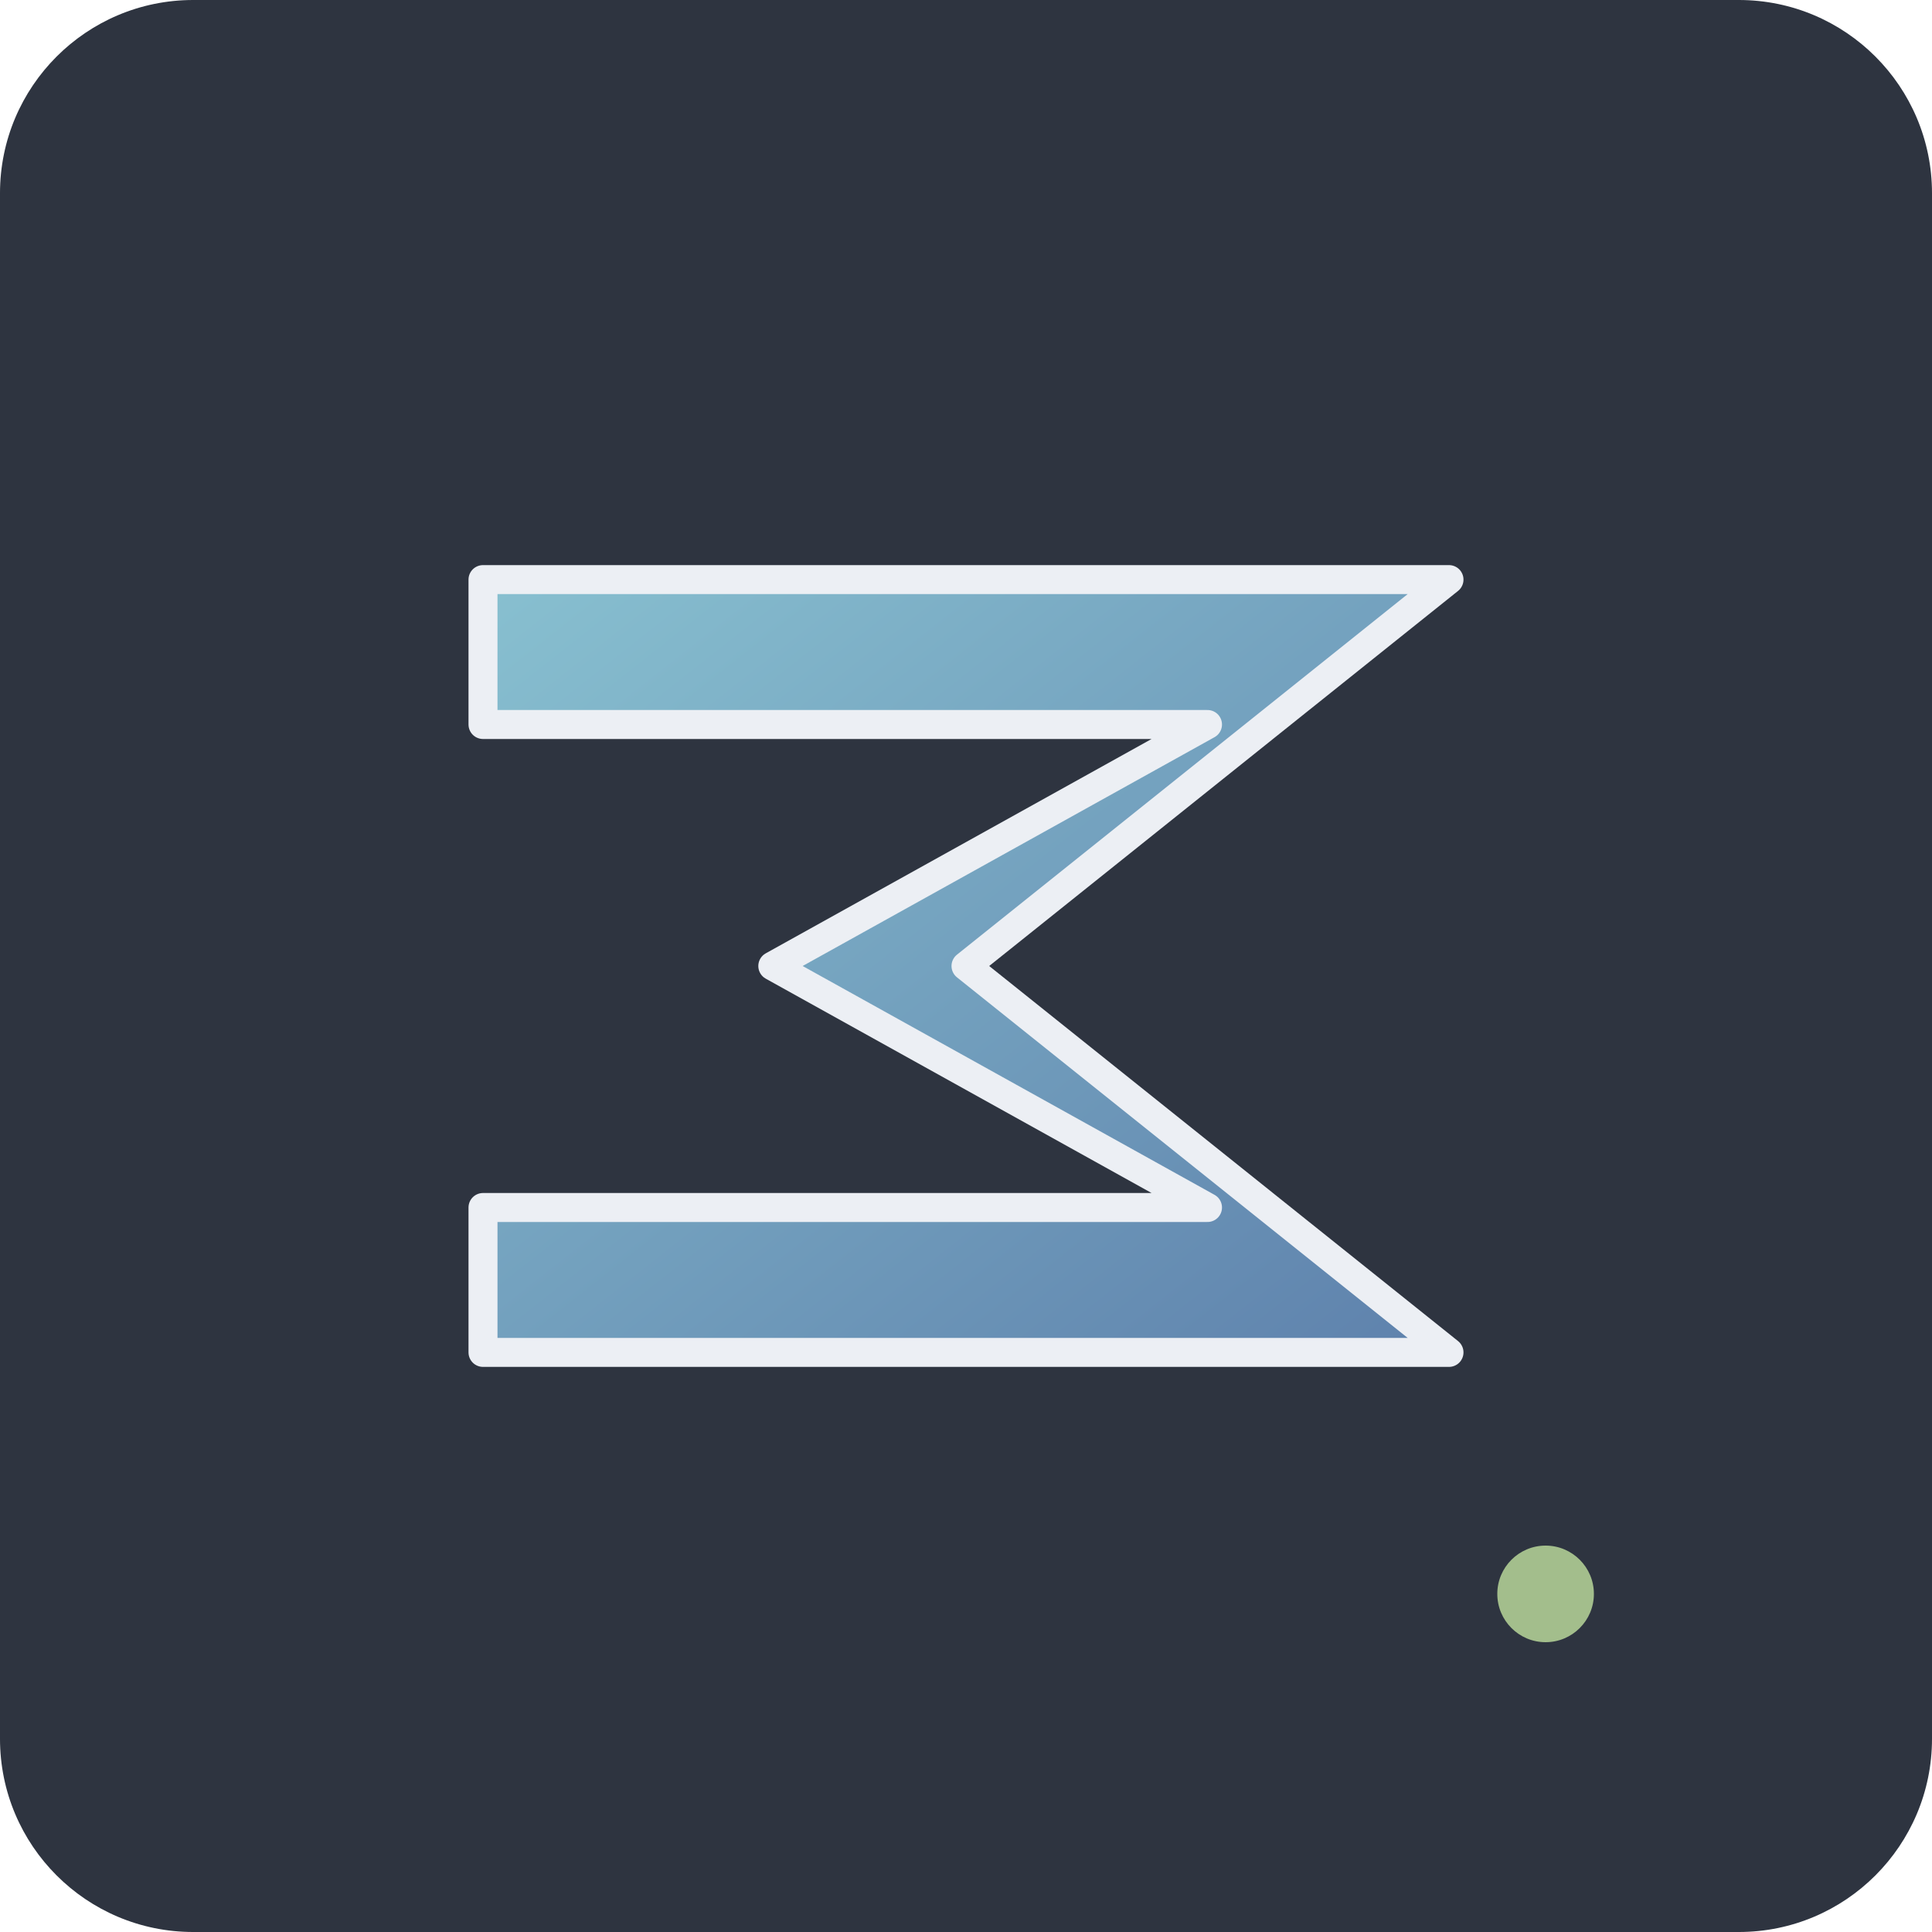
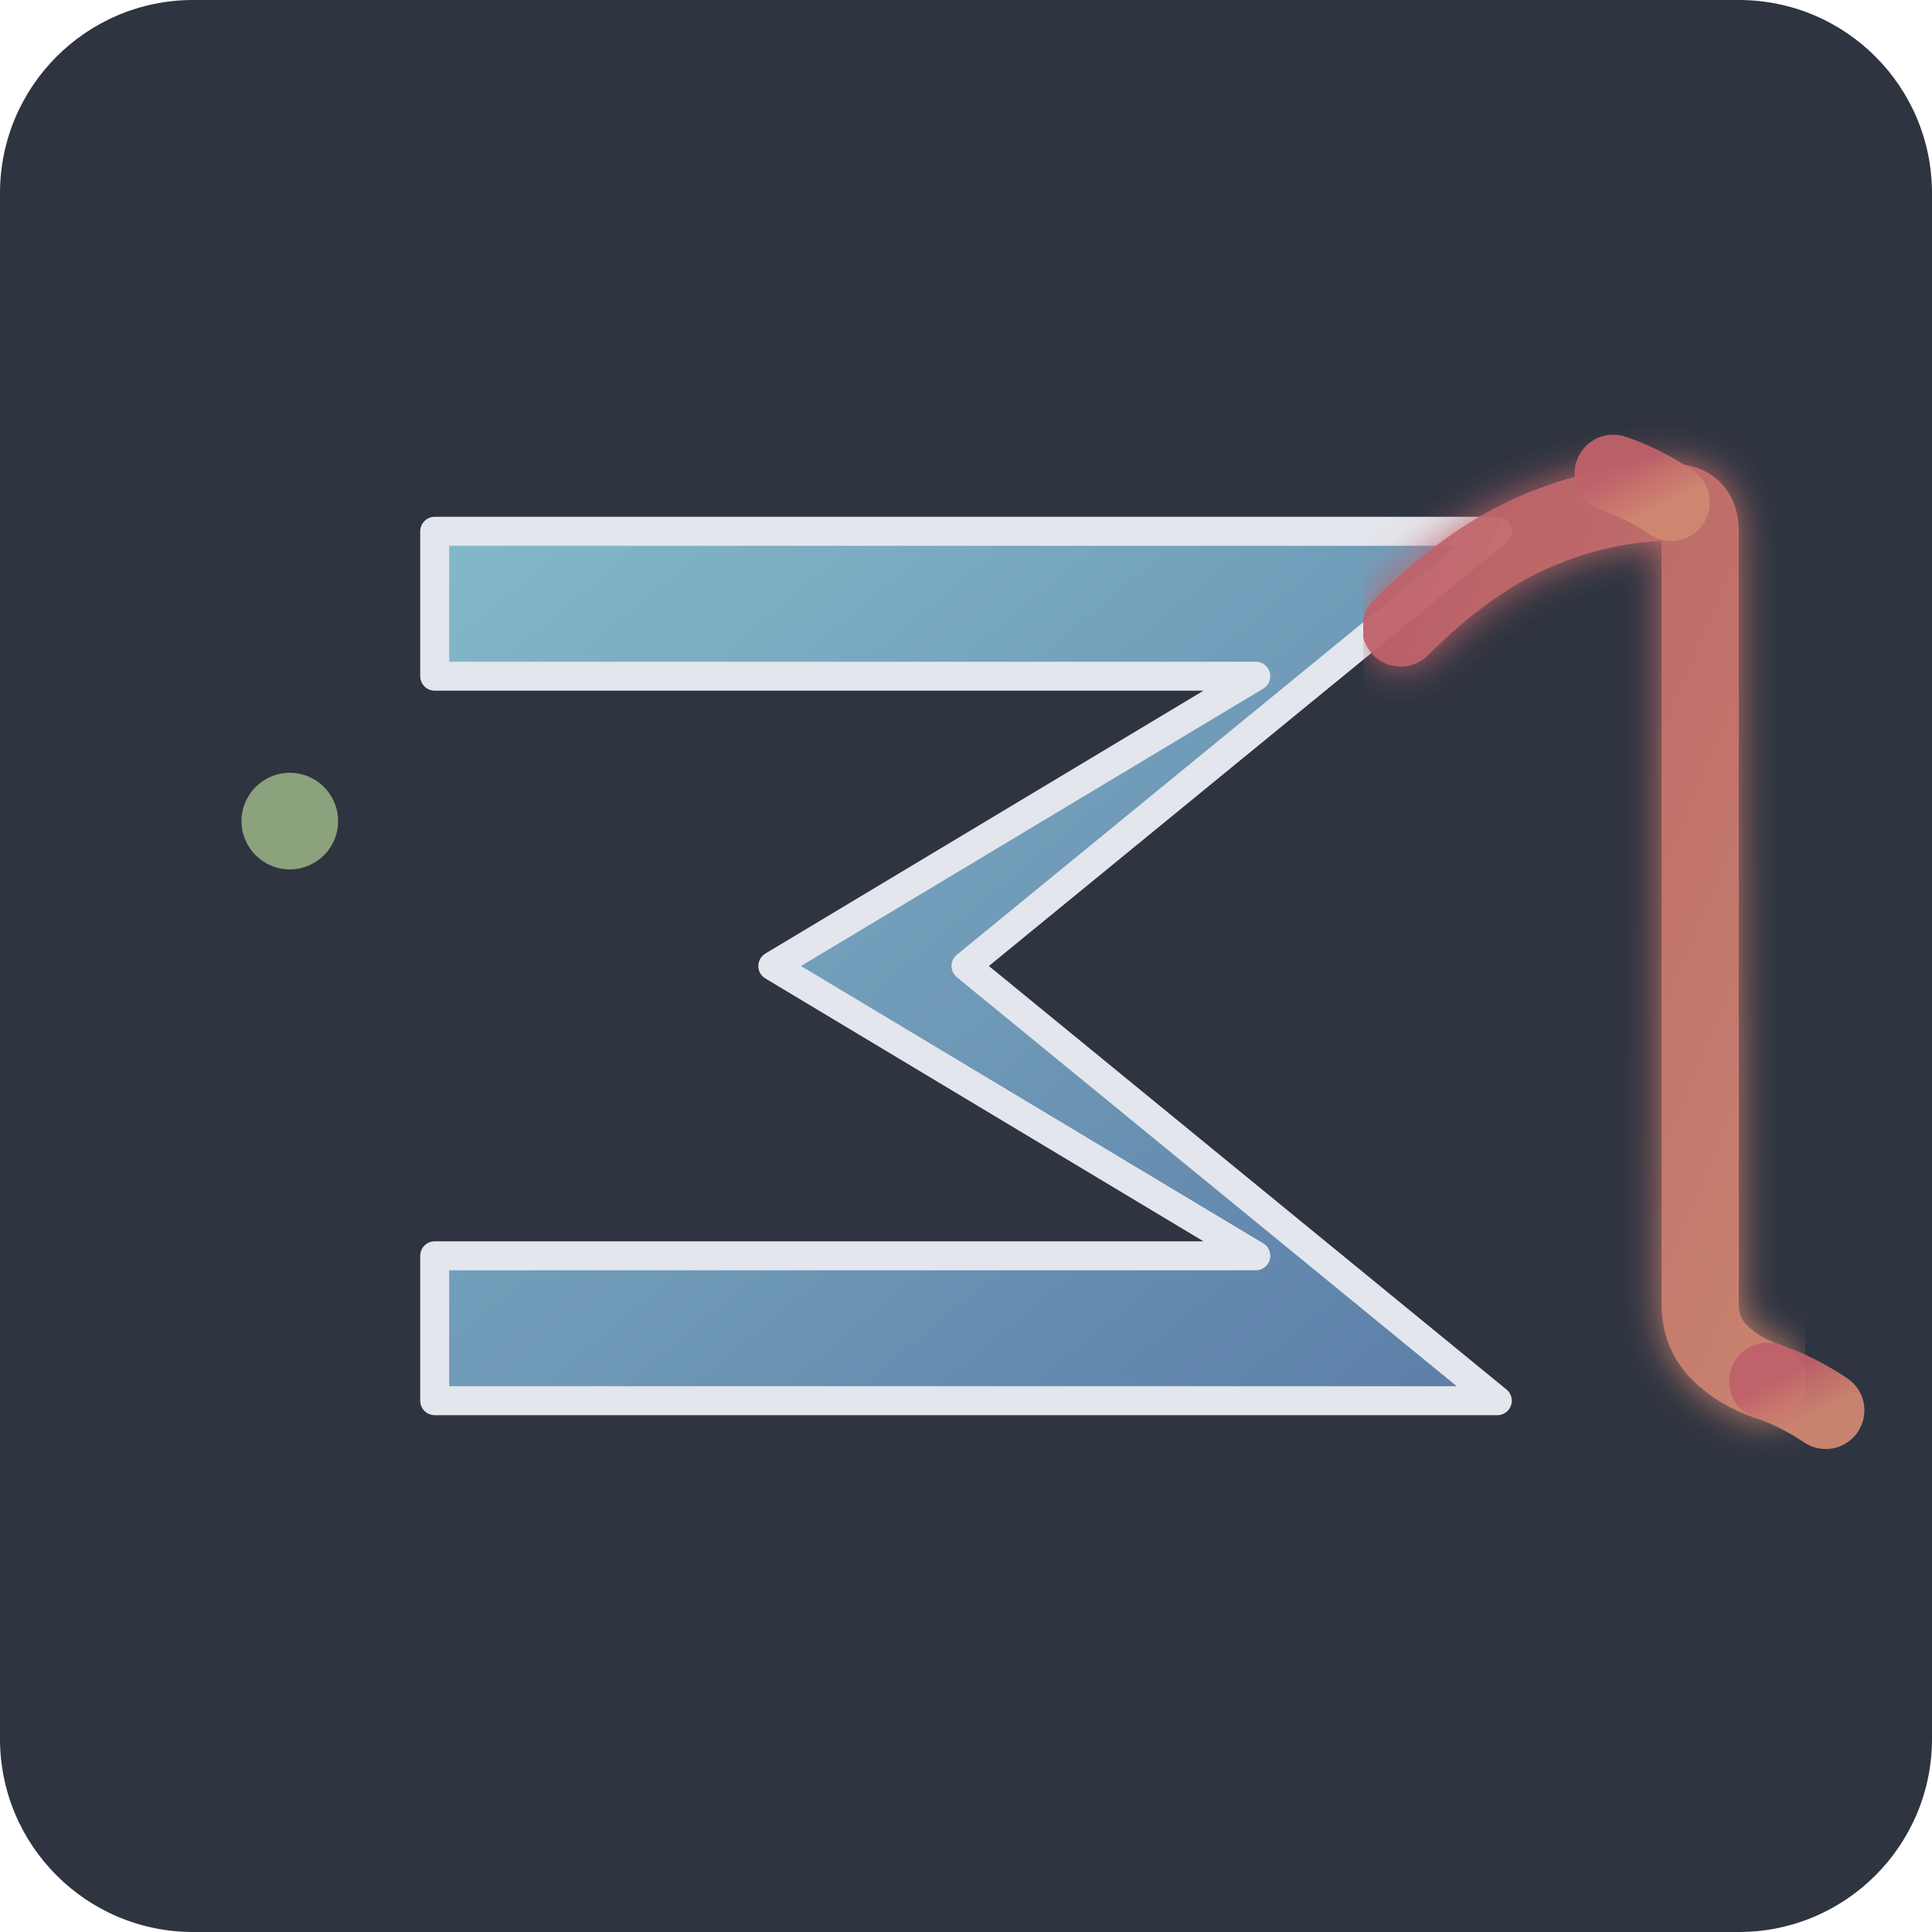
<svg xmlns="http://www.w3.org/2000/svg" width="200" height="200" viewBox="0 0 200 200">
  <defs>
-     <linearGradient id="iconGradient" x1="0%" y1="0%" x2="100%" y2="100%">
+     <linearGradient id="iconSigmaGrad" x1="0%" y1="0%" x2="100%" y2="100%">
      <stop offset="0%" style="stop-color:#88C0D0;stop-opacity:1" />
      <stop offset="100%" style="stop-color:#5E81AC;stop-opacity:1" />
    </linearGradient>
+     <linearGradient id="iconIntegralGrad" x1="0%" y1="0%" x2="100%" y2="100%">
+       <stop offset="0%" style="stop-color:#BF616A;stop-opacity:1" />
+       <stop offset="100%" style="stop-color:#D08770;stop-opacity:1" />
+     </linearGradient>
+     <filter id="iconGlow">
+       <feGaussianBlur stdDeviation="2" result="coloredBlur" />
+       <feMerge>
+         <feMergeNode in="coloredBlur" />
+         <feMergeNode in="SourceGraphic" />
+       </feMerge>
+     </filter>
  </defs>
  <rect width="200" height="200" fill="#2E3440" rx="20" />
-   <path d="M 50 60 L 150 60 L 100 100 L 150 140 L 50 140 L 50 125 L 125 125 L 80 100 L 125 75 L 50 75 Z" fill="url(#iconGradient)" stroke="#ECEFF4" stroke-width="3" stroke-linejoin="round" />
-   <circle cx="160" cy="165" r="5" fill="#A3BE8C" />
+   <path d="M 45 55 L 155 55 L 100 100 L 155 145 L 45 145 L 45 130 L 130 130 L 80 100 L 130 70 L 45 70 Z" fill="url(#iconSigmaGrad)" stroke="#ECEFF4" stroke-width="3" stroke-linejoin="round" opacity="0.95" />
+   <path d="M 145 65 Q 152 58 159 55 Q 166 52 173 52 Q 176 52 176 55            L 176 135 Q 176 138 178 140 Q 180 142 183 143" stroke="url(#iconIntegralGrad)" stroke-width="8" fill="none" stroke-linecap="round" opacity="0.95" filter="url(#iconGlow)" />
+   <path d="M 173 52 Q 170 50 167 49" stroke="url(#iconIntegralGrad)" stroke-width="8" fill="none" stroke-linecap="round" opacity="0.95" />
+   <path d="M 183 143 Q 186 144 189 146" stroke="url(#iconIntegralGrad)" stroke-width="8" fill="none" stroke-linecap="round" opacity="0.95" />
+   <circle cx="30" cy="85" r="5" fill="#A3BE8C" opacity="0.8" />
</svg>
